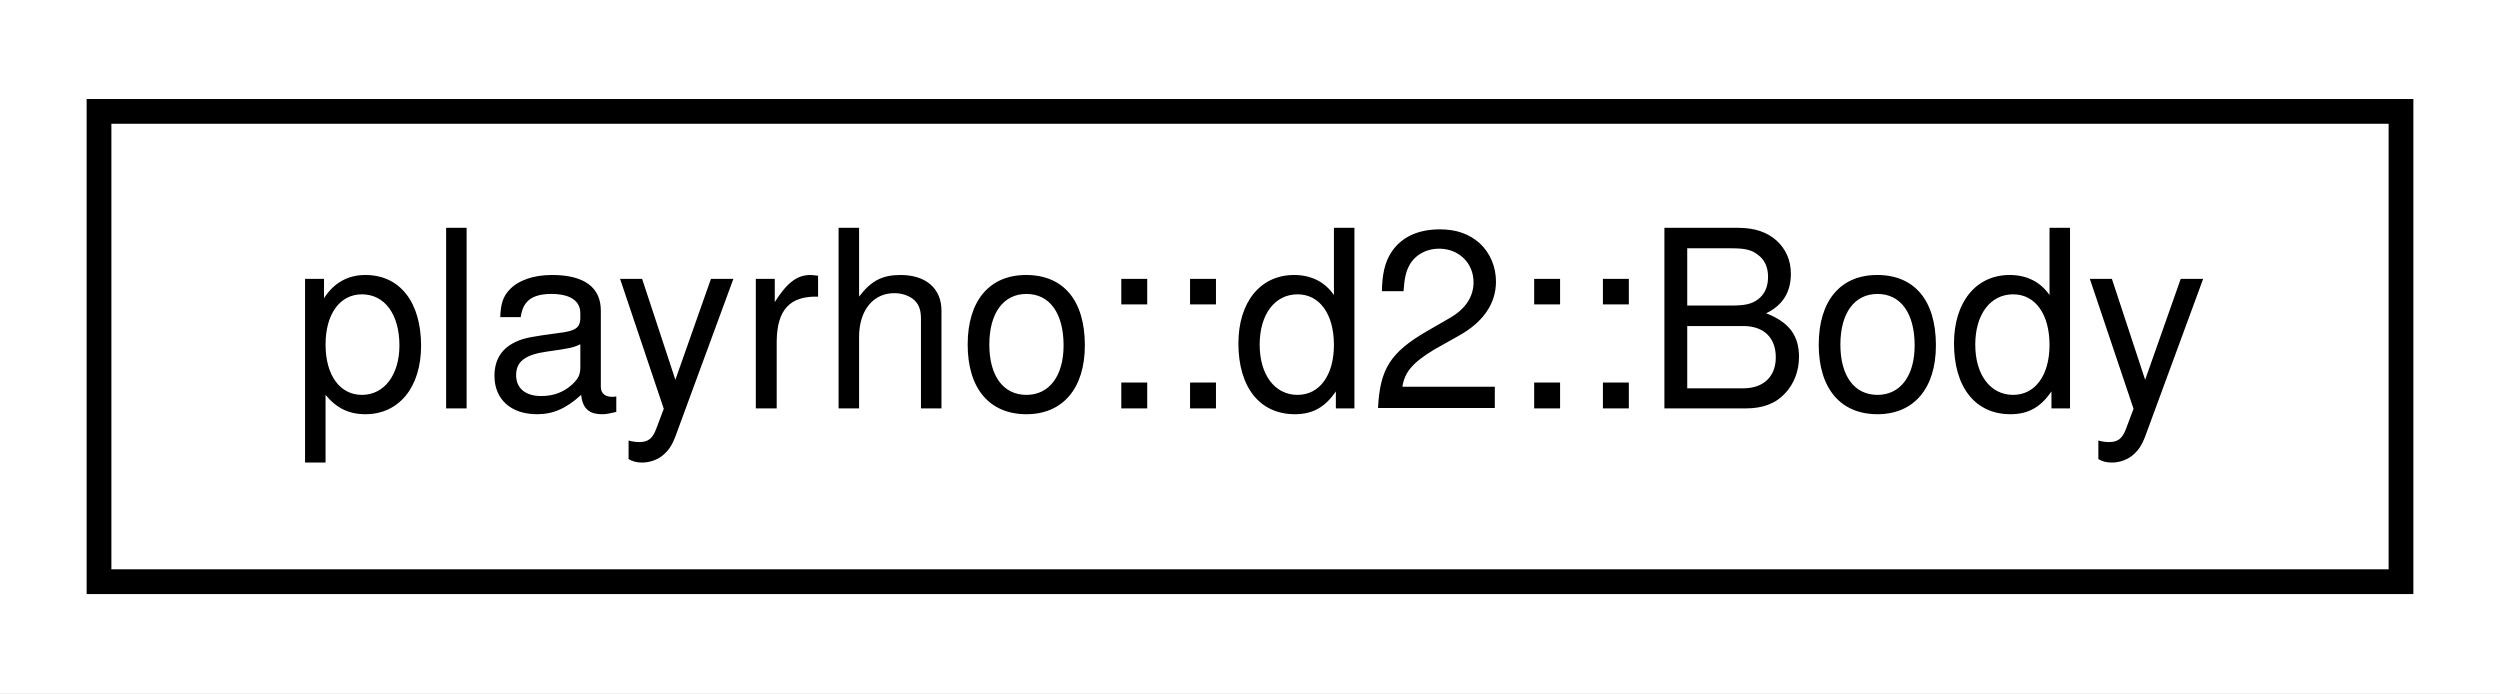
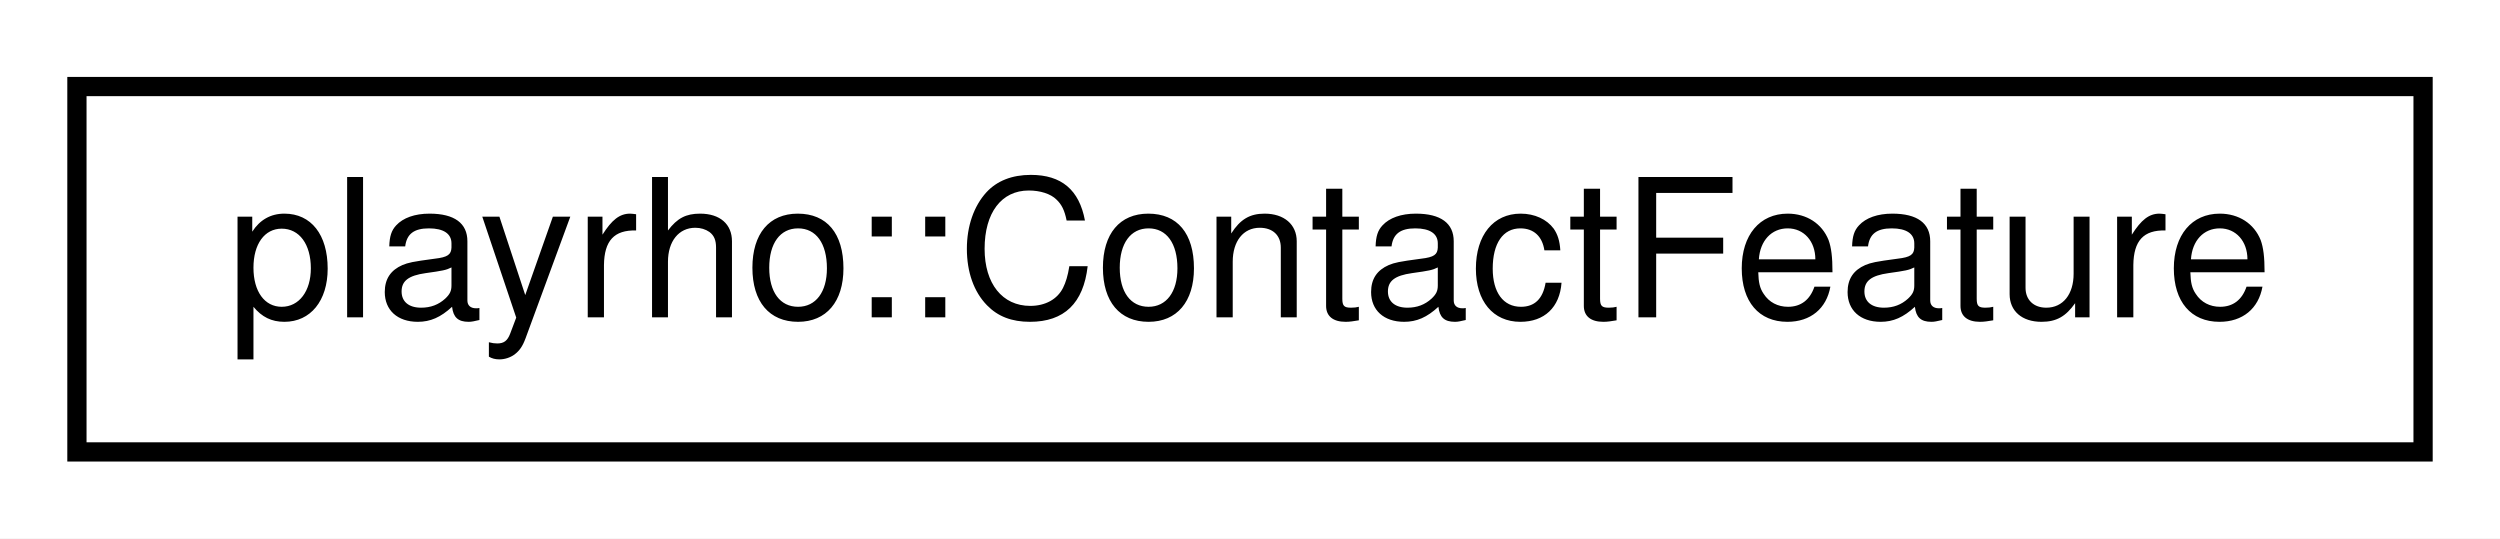
- <svg xmlns="http://www.w3.org/2000/svg" xmlns:xlink="http://www.w3.org/1999/xlink" width="101pt" height="28pt" viewBox="0.00 0.00 101.00 28.00">
+ <svg xmlns="http://www.w3.org/2000/svg" xmlns:xlink="http://www.w3.org/1999/xlink" width="130pt" height="28pt" viewBox="0.00 0.00 130.00 28.00">
  <g id="graph0" class="graph" transform="scale(1 1) rotate(0) translate(4 24)">
-     <polygon fill="white" stroke="transparent" points="-4,4 -4,-24 97,-24 97,4 -4,4" />
+     <polygon fill="white" stroke="transparent" points="-4,4 -4,-24 126,-24 126,4 -4,4" />
    <g id="node1" class="node">
      <g id="a_node1">
-         <a xlink:href="classplayrho_1_1d2_1_1Body.html" target="_top" xlink:title="Physical entity that exists within a World.">
-           <polygon fill="white" stroke="black" points="0,-0.5 0,-19.5 93,-19.5 93,-0.5 0,-0.5" />
-           <text text-anchor="middle" x="46.5" y="-7.5" font-family="Helvetica,sans-Serif" font-size="10.00">playrho::d2::Body</text>
+         <a xlink:href="structplayrho_1_1ContactFeature.html" target="_top" xlink:title="Contact Feature.">
+           <polygon fill="white" stroke="black" points="0,-0.5 0,-19.5 122,-19.5 122,-0.5 0,-0.5" />
+           <text text-anchor="middle" x="61" y="-7.5" font-family="Helvetica,sans-Serif" font-size="10.00">playrho::ContactFeature</text>
        </a>
      </g>
    </g>
  </g>
</svg>
